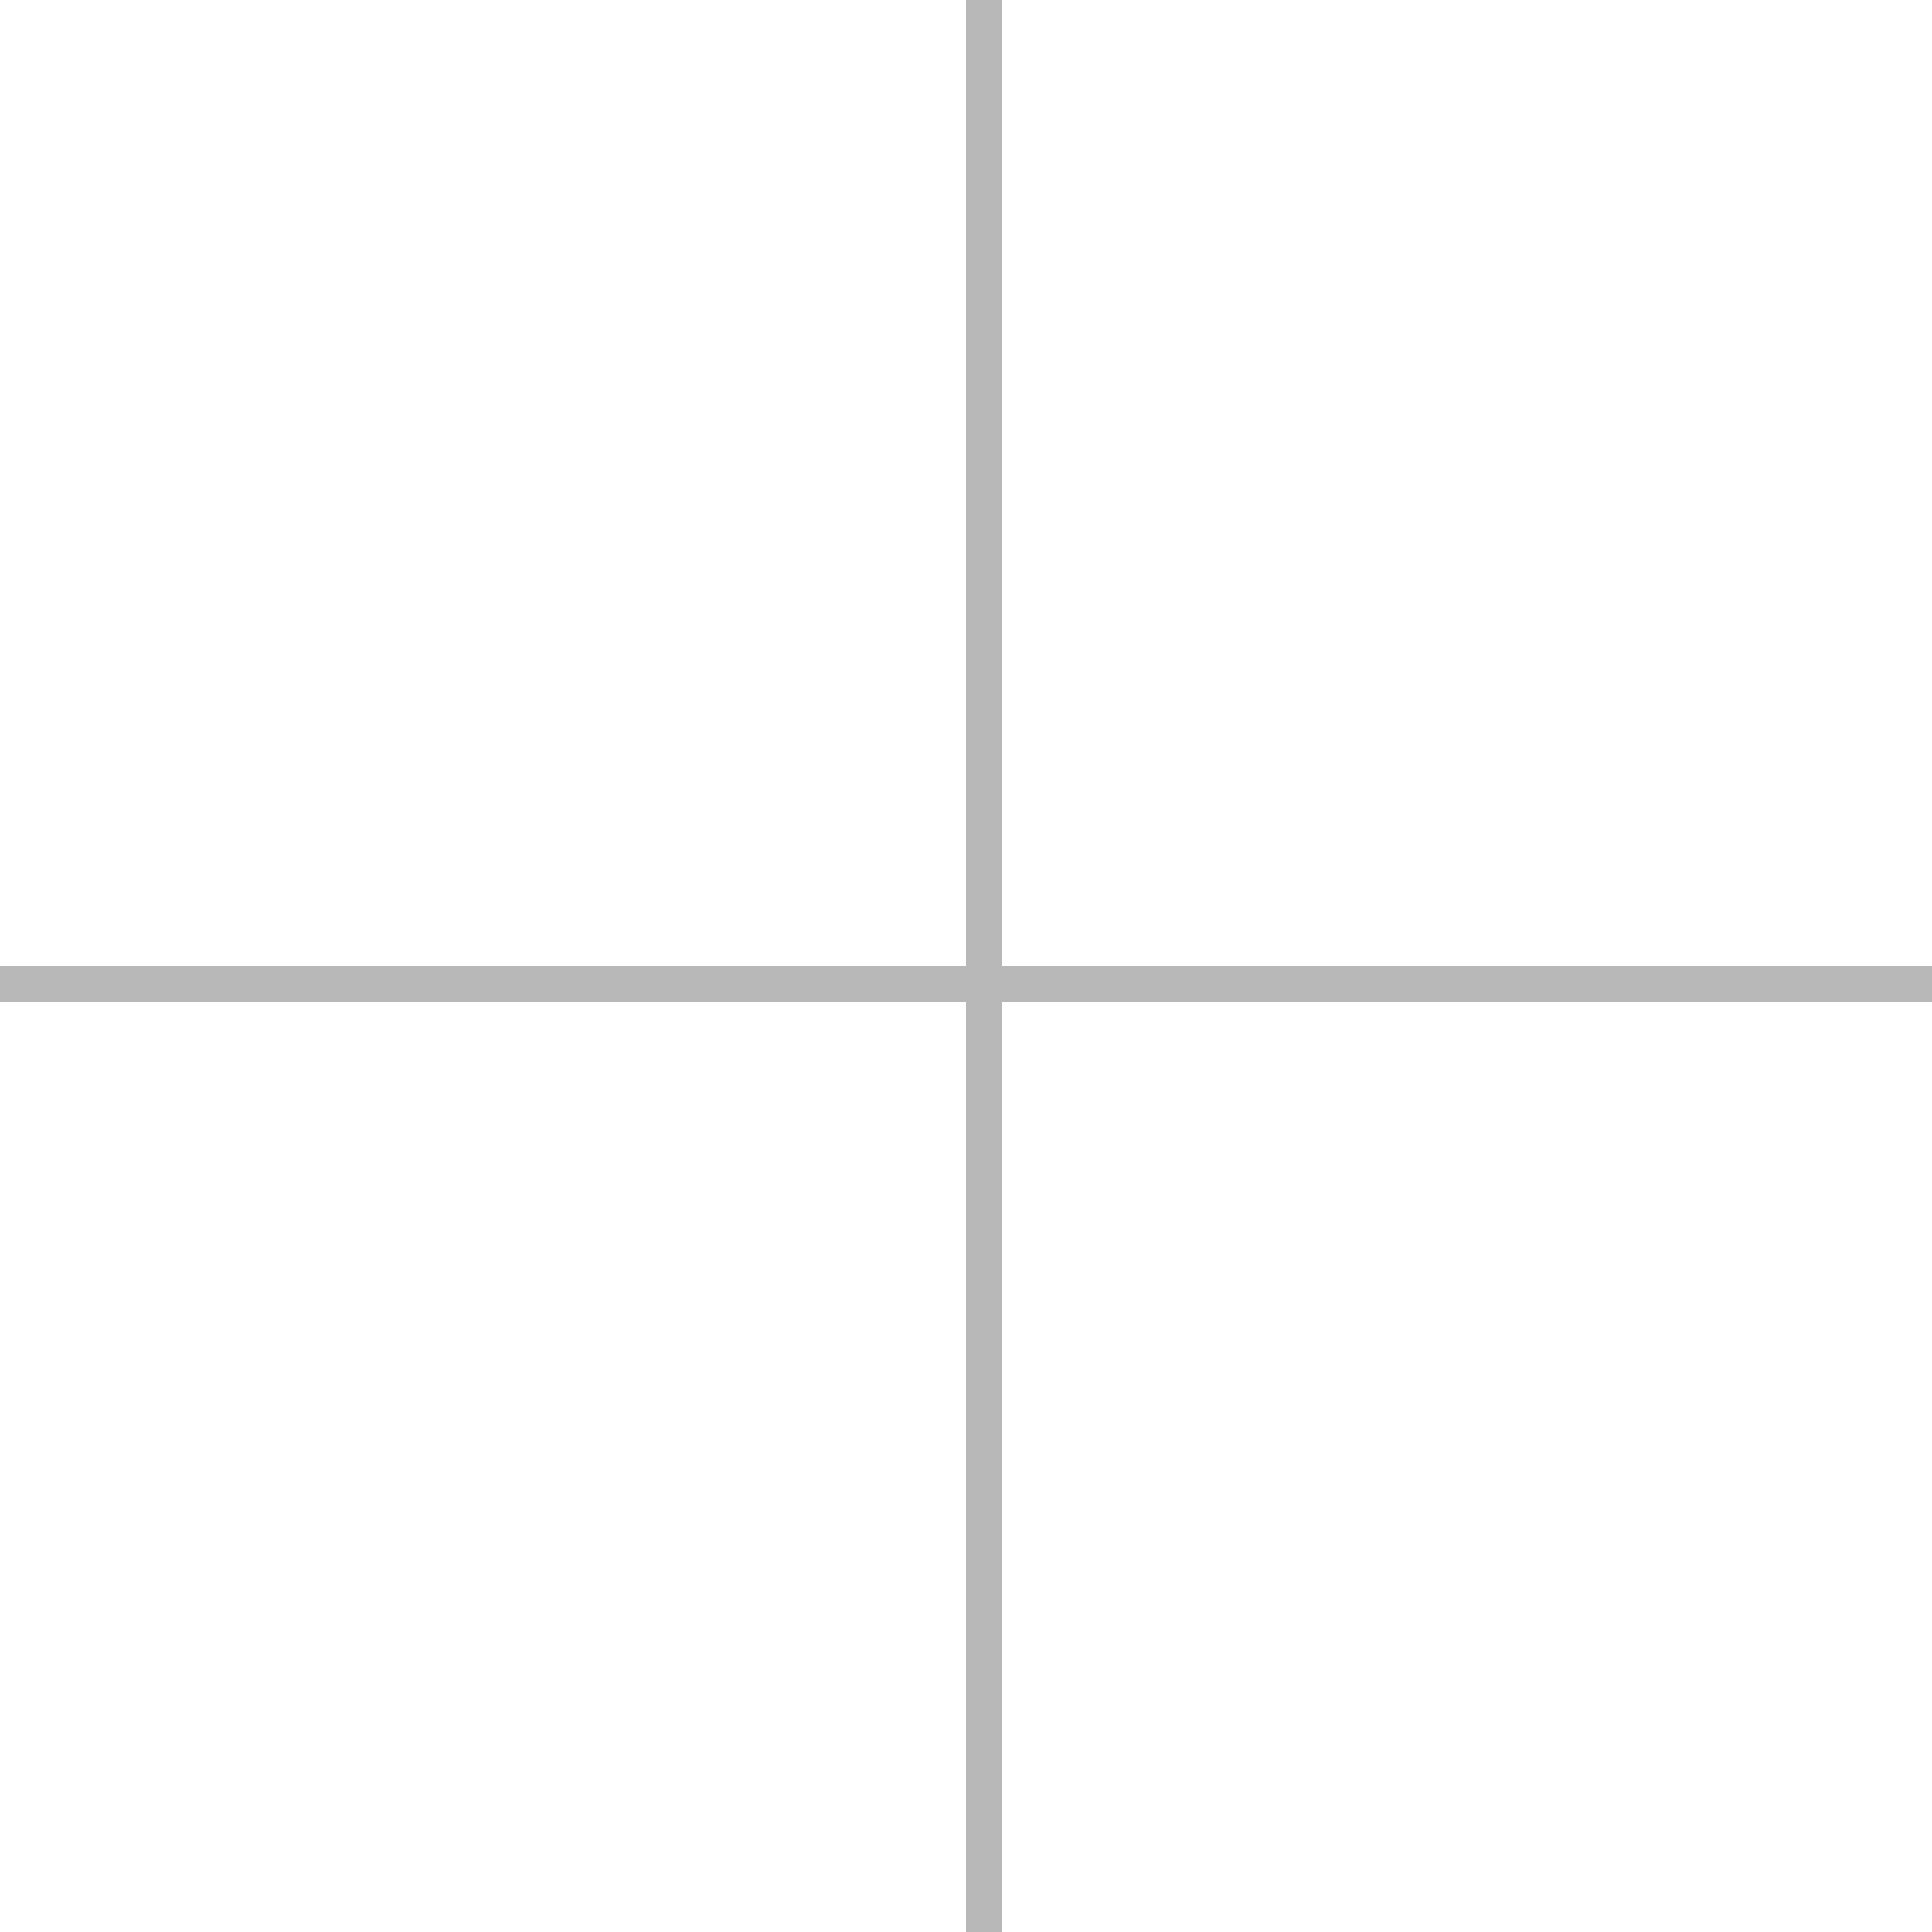
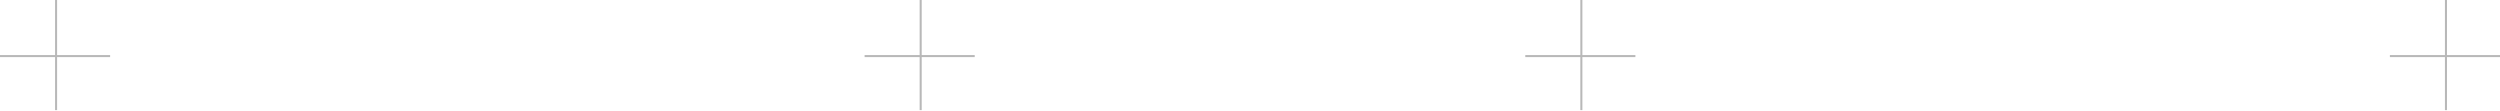
- <svg xmlns="http://www.w3.org/2000/svg" width="54" height="54" viewBox="0 0 54 54" fill="none">
+ <svg xmlns="http://www.w3.org/2000/svg" width="1226" height="54" viewBox="0 0 1226 54" fill="none">
+   <line x1="451.5" y1="2.18557e-08" x2="451.5" y2="54" stroke="#B8B8B8" />
+   <line x1="478" y1="27.5" x2="424" y2="27.5" stroke="#B8B8B8" />
  <line x1="27.5" y1="2.18557e-08" x2="27.5" y2="54" stroke="#B8B8B8" />
  <line x1="54" y1="27.5" x2="-4.37114e-08" y2="27.5" stroke="#B8B8B8" />
+   <line x1="775.5" y1="2.18557e-08" x2="775.5" y2="54" stroke="#B8B8B8" />
+   <line x1="802" y1="27.5" x2="748" y2="27.5" stroke="#B8B8B8" />
+   <line x1="1199.5" y1="2.18557e-08" x2="1199.5" y2="54" stroke="#B8B8B8" />
+   <line x1="1226" y1="27.5" x2="1172" y2="27.5" stroke="#B8B8B8" />
</svg>
